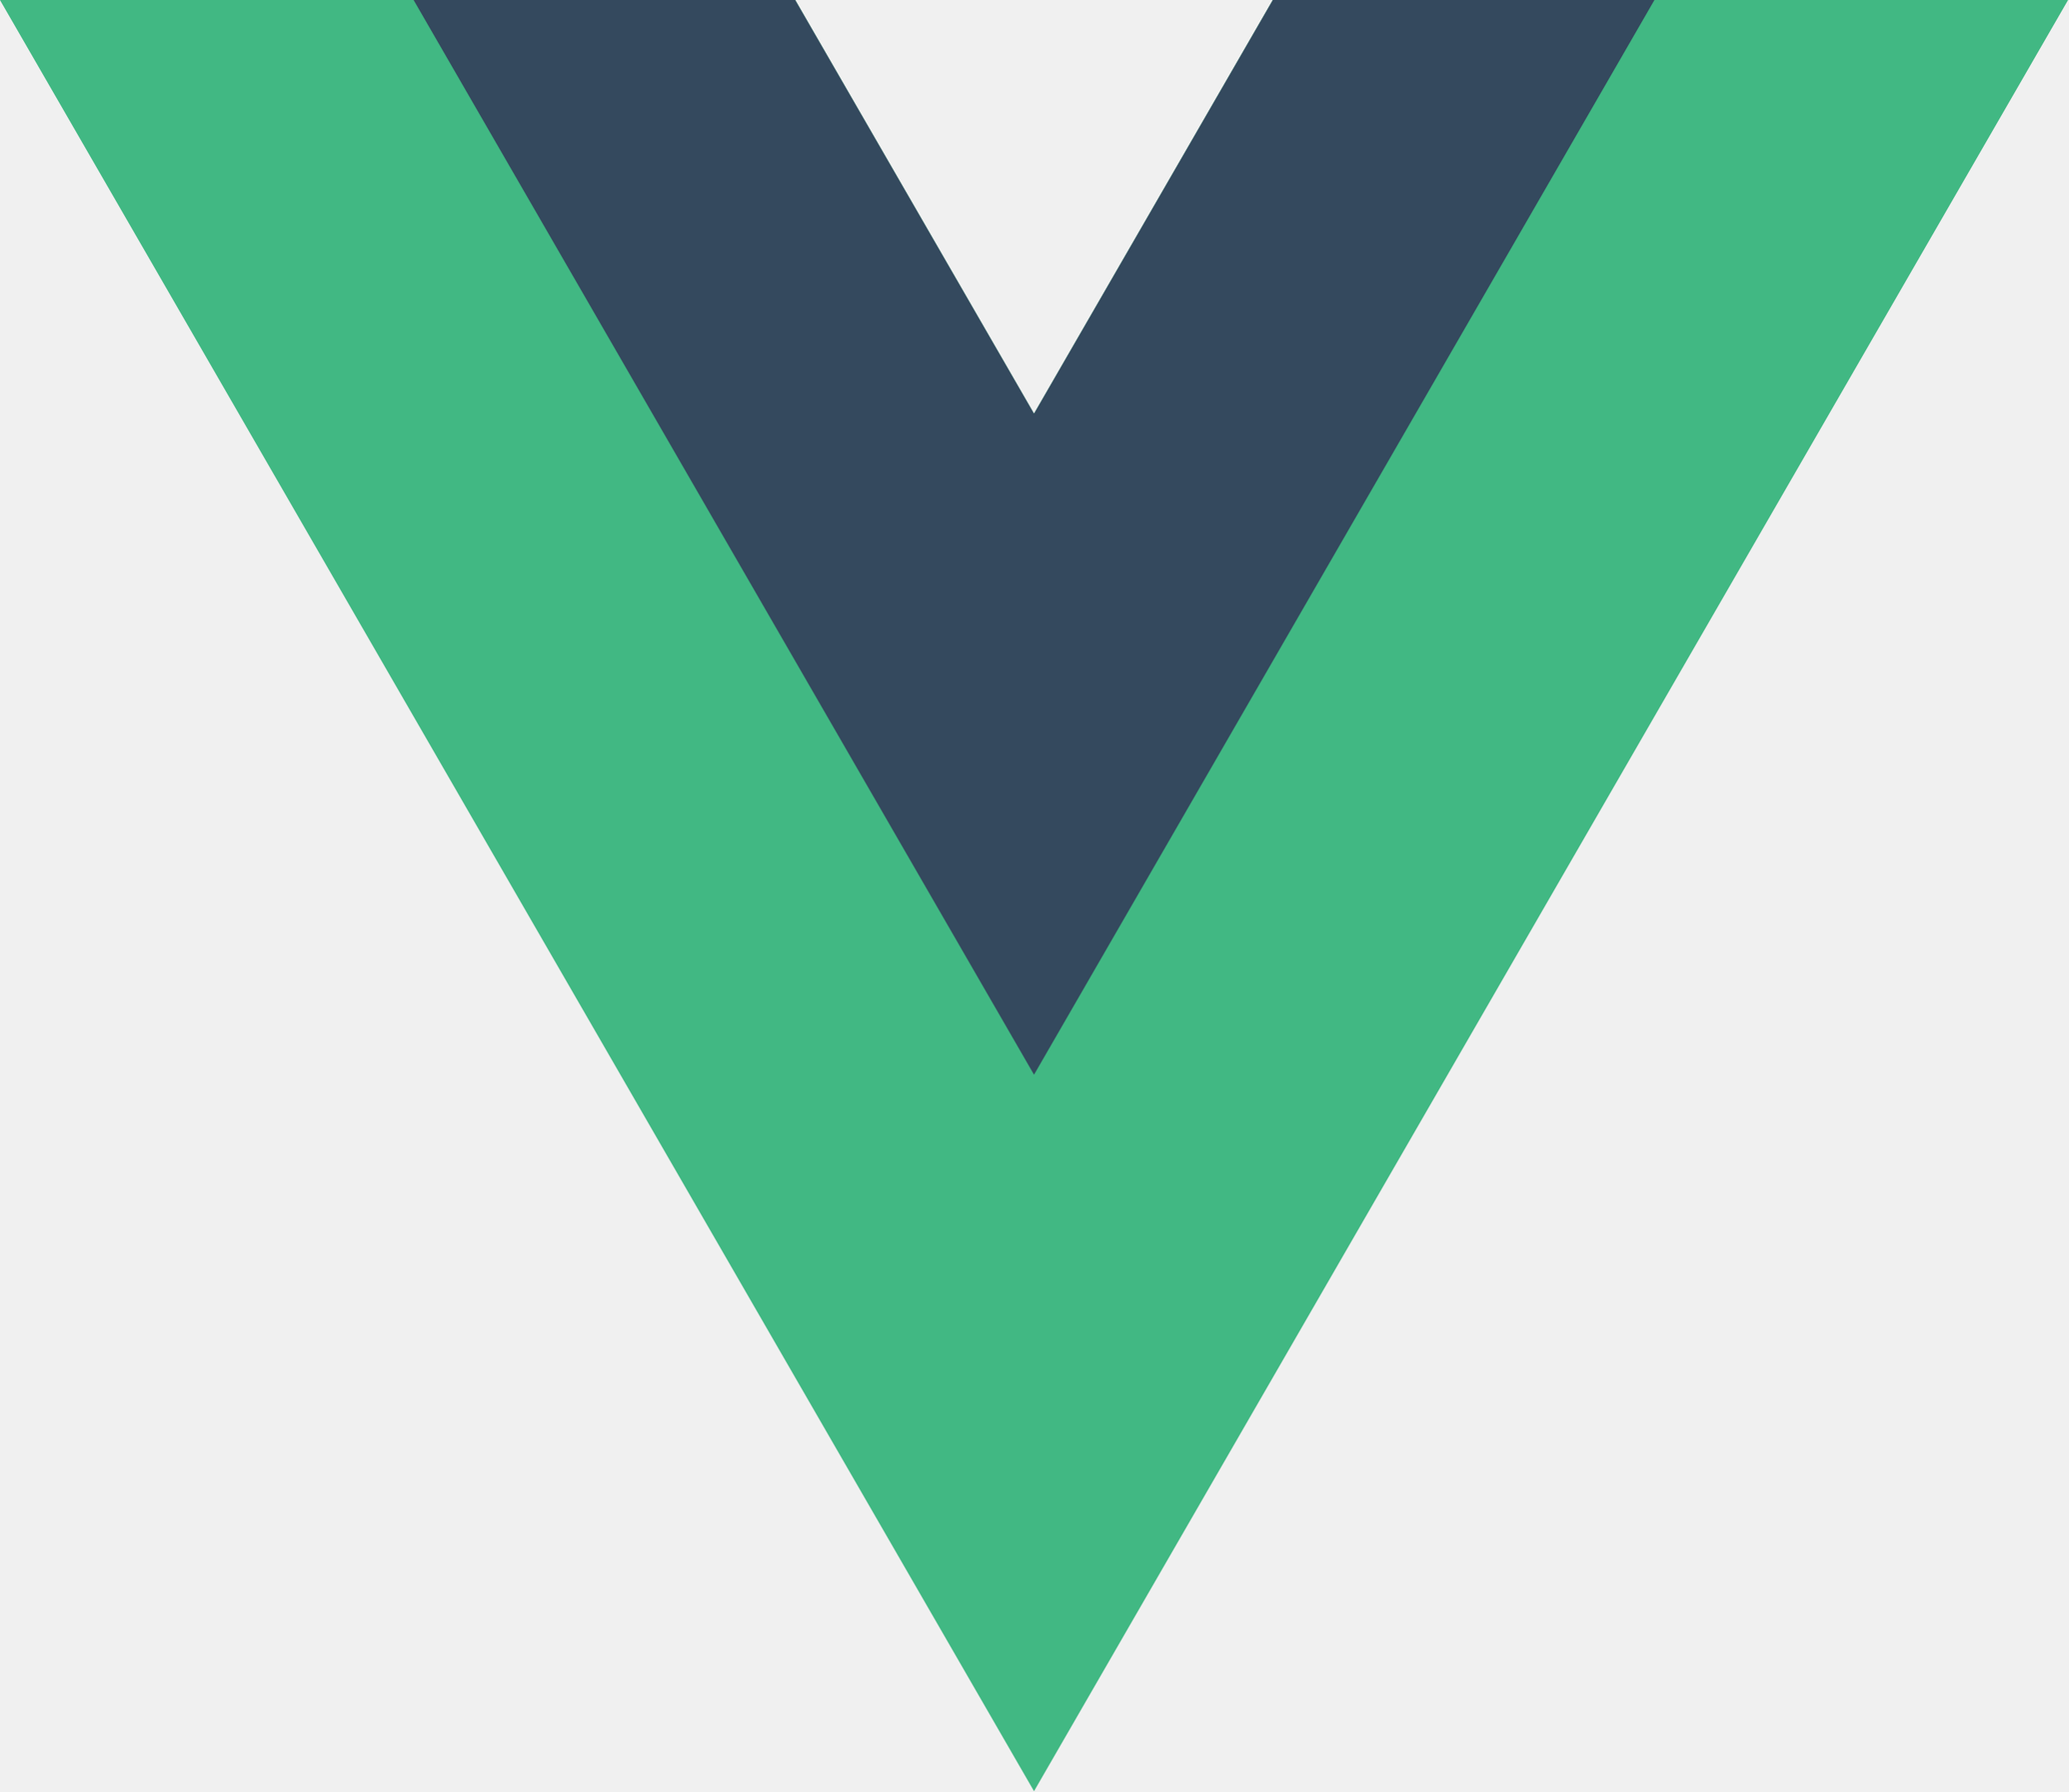
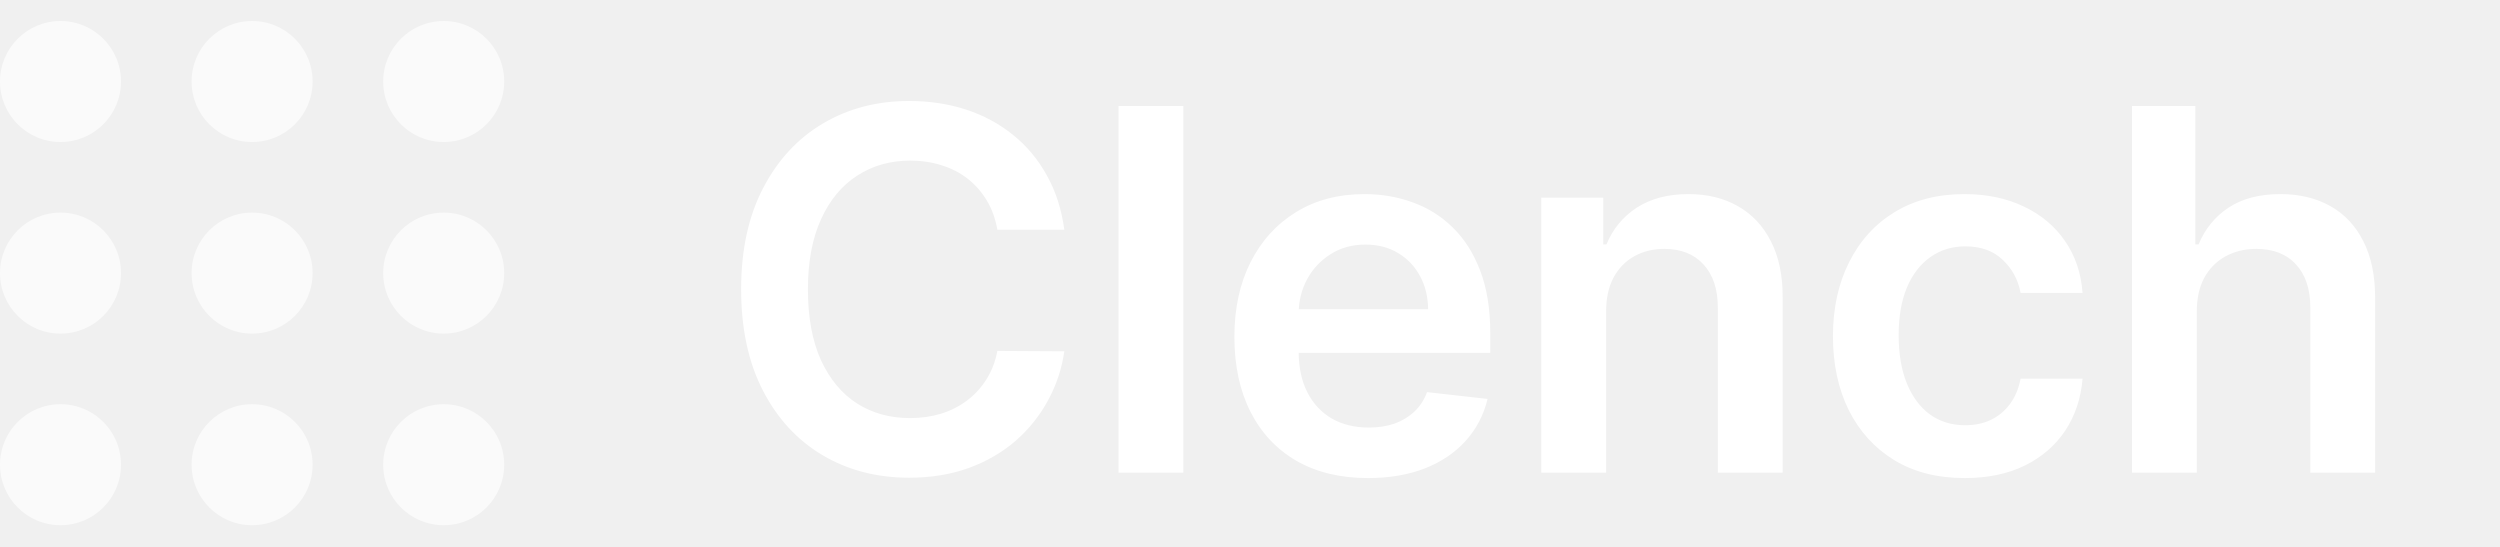
- <svg xmlns="http://www.w3.org/2000/svg" viewBox="0 0 261.76 226.69">
-   <path d="M161.096.001l-30.225 52.351L100.647.001H-.005l130.877 226.688L261.749.001z" fill="#41b883" />
-   <path d="M161.096.001l-30.225 52.351L100.647.001H52.346l78.526 136.01L209.398.001z" fill="#34495e" />
+ <svg xmlns="http://www.w3.org/2000/svg" width="119" height="26" viewBox="0 0 119 26" fill="none">
+   <circle cx="21.12" cy="13" r="2.88" fill="#FAFAFA" />
+   <circle cx="21.12" cy="22.12" r="2.88" fill="#FAFAFA" />
+   <circle cx="21.12" cy="3.88" r="2.88" fill="#FAFAFA" />
+   <circle cx="12" cy="3.88" r="2.88" fill="#FAFAFA" />
+   <circle cx="12" cy="13" r="2.88" fill="#FAFAFA" />
+   <circle cx="12" cy="22.12" r="2.88" fill="#FAFAFA" />
+   <circle cx="2.88" cy="3.88" r="2.88" fill="#FAFAFA" />
+   <circle cx="2.88" cy="13" r="2.88" fill="#FAFAFA" />
+   <circle cx="2.88" cy="22.12" r="2.88" fill="#FAFAFA" />
+   <path d="M50.662 10.935H47.474C47.383 10.412 47.216 9.949 46.972 9.545C46.727 9.136 46.423 8.79 46.06 8.506C45.696 8.222 45.281 8.009 44.815 7.866C44.355 7.719 43.858 7.645 43.324 7.645C42.375 7.645 41.534 7.884 40.801 8.361C40.068 8.832 39.494 9.526 39.08 10.44C38.665 11.349 38.457 12.46 38.457 13.773C38.457 15.108 38.665 16.233 39.08 17.148C39.5 18.057 40.074 18.744 40.801 19.21C41.534 19.671 42.372 19.901 43.315 19.901C43.838 19.901 44.327 19.832 44.781 19.696C45.242 19.554 45.653 19.347 46.017 19.074C46.386 18.801 46.696 18.466 46.946 18.068C47.202 17.671 47.378 17.216 47.474 16.704L50.662 16.722C50.543 17.551 50.284 18.329 49.886 19.057C49.494 19.784 48.98 20.426 48.344 20.983C47.707 21.534 46.963 21.966 46.111 22.278C45.258 22.585 44.312 22.739 43.273 22.739C41.739 22.739 40.369 22.384 39.165 21.673C37.96 20.963 37.011 19.938 36.318 18.597C35.625 17.256 35.278 15.648 35.278 13.773C35.278 11.892 35.628 10.284 36.327 8.949C37.026 7.608 37.977 6.582 39.182 5.872C40.386 5.162 41.75 4.807 43.273 4.807C44.244 4.807 45.148 4.943 45.983 5.216C46.818 5.489 47.562 5.889 48.216 6.418C48.869 6.94 49.406 7.582 49.827 8.344C50.253 9.099 50.531 9.963 50.662 10.935ZM56.326 5.045V22.5H53.241V5.045H56.326ZM65.114 22.756C63.802 22.756 62.668 22.483 61.714 21.938C60.765 21.386 60.035 20.608 59.523 19.602C59.012 18.591 58.757 17.401 58.757 16.031C58.757 14.685 59.012 13.503 59.523 12.486C60.041 11.463 60.762 10.668 61.688 10.099C62.614 9.526 63.703 9.239 64.953 9.239C65.759 9.239 66.521 9.369 67.237 9.631C67.958 9.886 68.594 10.284 69.146 10.824C69.703 11.364 70.14 12.051 70.458 12.886C70.776 13.716 70.936 14.704 70.936 15.852V16.798H60.205V14.719H67.978C67.972 14.128 67.844 13.602 67.594 13.142C67.344 12.676 66.995 12.31 66.546 12.043C66.103 11.776 65.586 11.642 64.995 11.642C64.364 11.642 63.81 11.796 63.333 12.102C62.856 12.403 62.484 12.801 62.217 13.296C61.955 13.784 61.822 14.321 61.816 14.906V16.722C61.816 17.483 61.955 18.136 62.234 18.682C62.512 19.222 62.901 19.636 63.401 19.926C63.901 20.21 64.487 20.352 65.157 20.352C65.606 20.352 66.012 20.29 66.376 20.165C66.739 20.034 67.055 19.844 67.322 19.594C67.589 19.344 67.791 19.034 67.927 18.665L70.808 18.989C70.626 19.75 70.279 20.415 69.768 20.983C69.262 21.546 68.614 21.983 67.825 22.296C67.035 22.602 66.132 22.756 65.114 22.756ZM76.451 14.829V22.5H73.365V9.409H76.314V11.633H76.468C76.769 10.901 77.249 10.318 77.908 9.886C78.573 9.455 79.394 9.239 80.371 9.239C81.275 9.239 82.062 9.432 82.732 9.818C83.408 10.204 83.931 10.764 84.3 11.497C84.675 12.23 84.86 13.119 84.854 14.165V22.5H81.769V14.642C81.769 13.767 81.542 13.082 81.087 12.588C80.638 12.094 80.016 11.847 79.221 11.847C78.681 11.847 78.201 11.966 77.78 12.204C77.365 12.438 77.039 12.776 76.8 13.219C76.567 13.662 76.451 14.199 76.451 14.829ZM93.521 22.756C92.214 22.756 91.092 22.469 90.154 21.895C89.222 21.321 88.504 20.528 87.998 19.517C87.498 18.5 87.248 17.329 87.248 16.006C87.248 14.676 87.504 13.503 88.015 12.486C88.526 11.463 89.248 10.668 90.18 10.099C91.117 9.526 92.225 9.239 93.504 9.239C94.566 9.239 95.507 9.435 96.325 9.827C97.149 10.213 97.805 10.761 98.293 11.472C98.782 12.176 99.061 13 99.129 13.943H96.18C96.061 13.312 95.776 12.787 95.328 12.367C94.884 11.94 94.291 11.727 93.546 11.727C92.916 11.727 92.362 11.898 91.884 12.239C91.407 12.574 91.035 13.057 90.768 13.688C90.507 14.318 90.376 15.074 90.376 15.954C90.376 16.847 90.507 17.614 90.768 18.256C91.029 18.892 91.396 19.384 91.867 19.73C92.345 20.071 92.904 20.241 93.546 20.241C94.001 20.241 94.407 20.156 94.765 19.986C95.129 19.81 95.433 19.557 95.677 19.227C95.921 18.898 96.089 18.497 96.18 18.026H99.129C99.055 18.952 98.782 19.773 98.311 20.489C97.839 21.199 97.197 21.756 96.384 22.159C95.572 22.557 94.617 22.756 93.521 22.756ZM104.567 14.829V22.5H101.482V5.045H104.499V11.633H104.653C104.959 10.895 105.434 10.312 106.076 9.886C106.724 9.455 107.547 9.239 108.547 9.239C109.457 9.239 110.249 9.429 110.925 9.81C111.601 10.19 112.124 10.747 112.493 11.48C112.868 12.213 113.056 13.108 113.056 14.165V22.5H109.971V14.642C109.971 13.761 109.743 13.077 109.289 12.588C108.84 12.094 108.209 11.847 107.397 11.847C106.851 11.847 106.363 11.966 105.931 12.204C105.505 12.438 105.17 12.776 104.925 13.219C104.687 13.662 104.567 14.199 104.567 14.829Z" fill="white" />
</svg>
